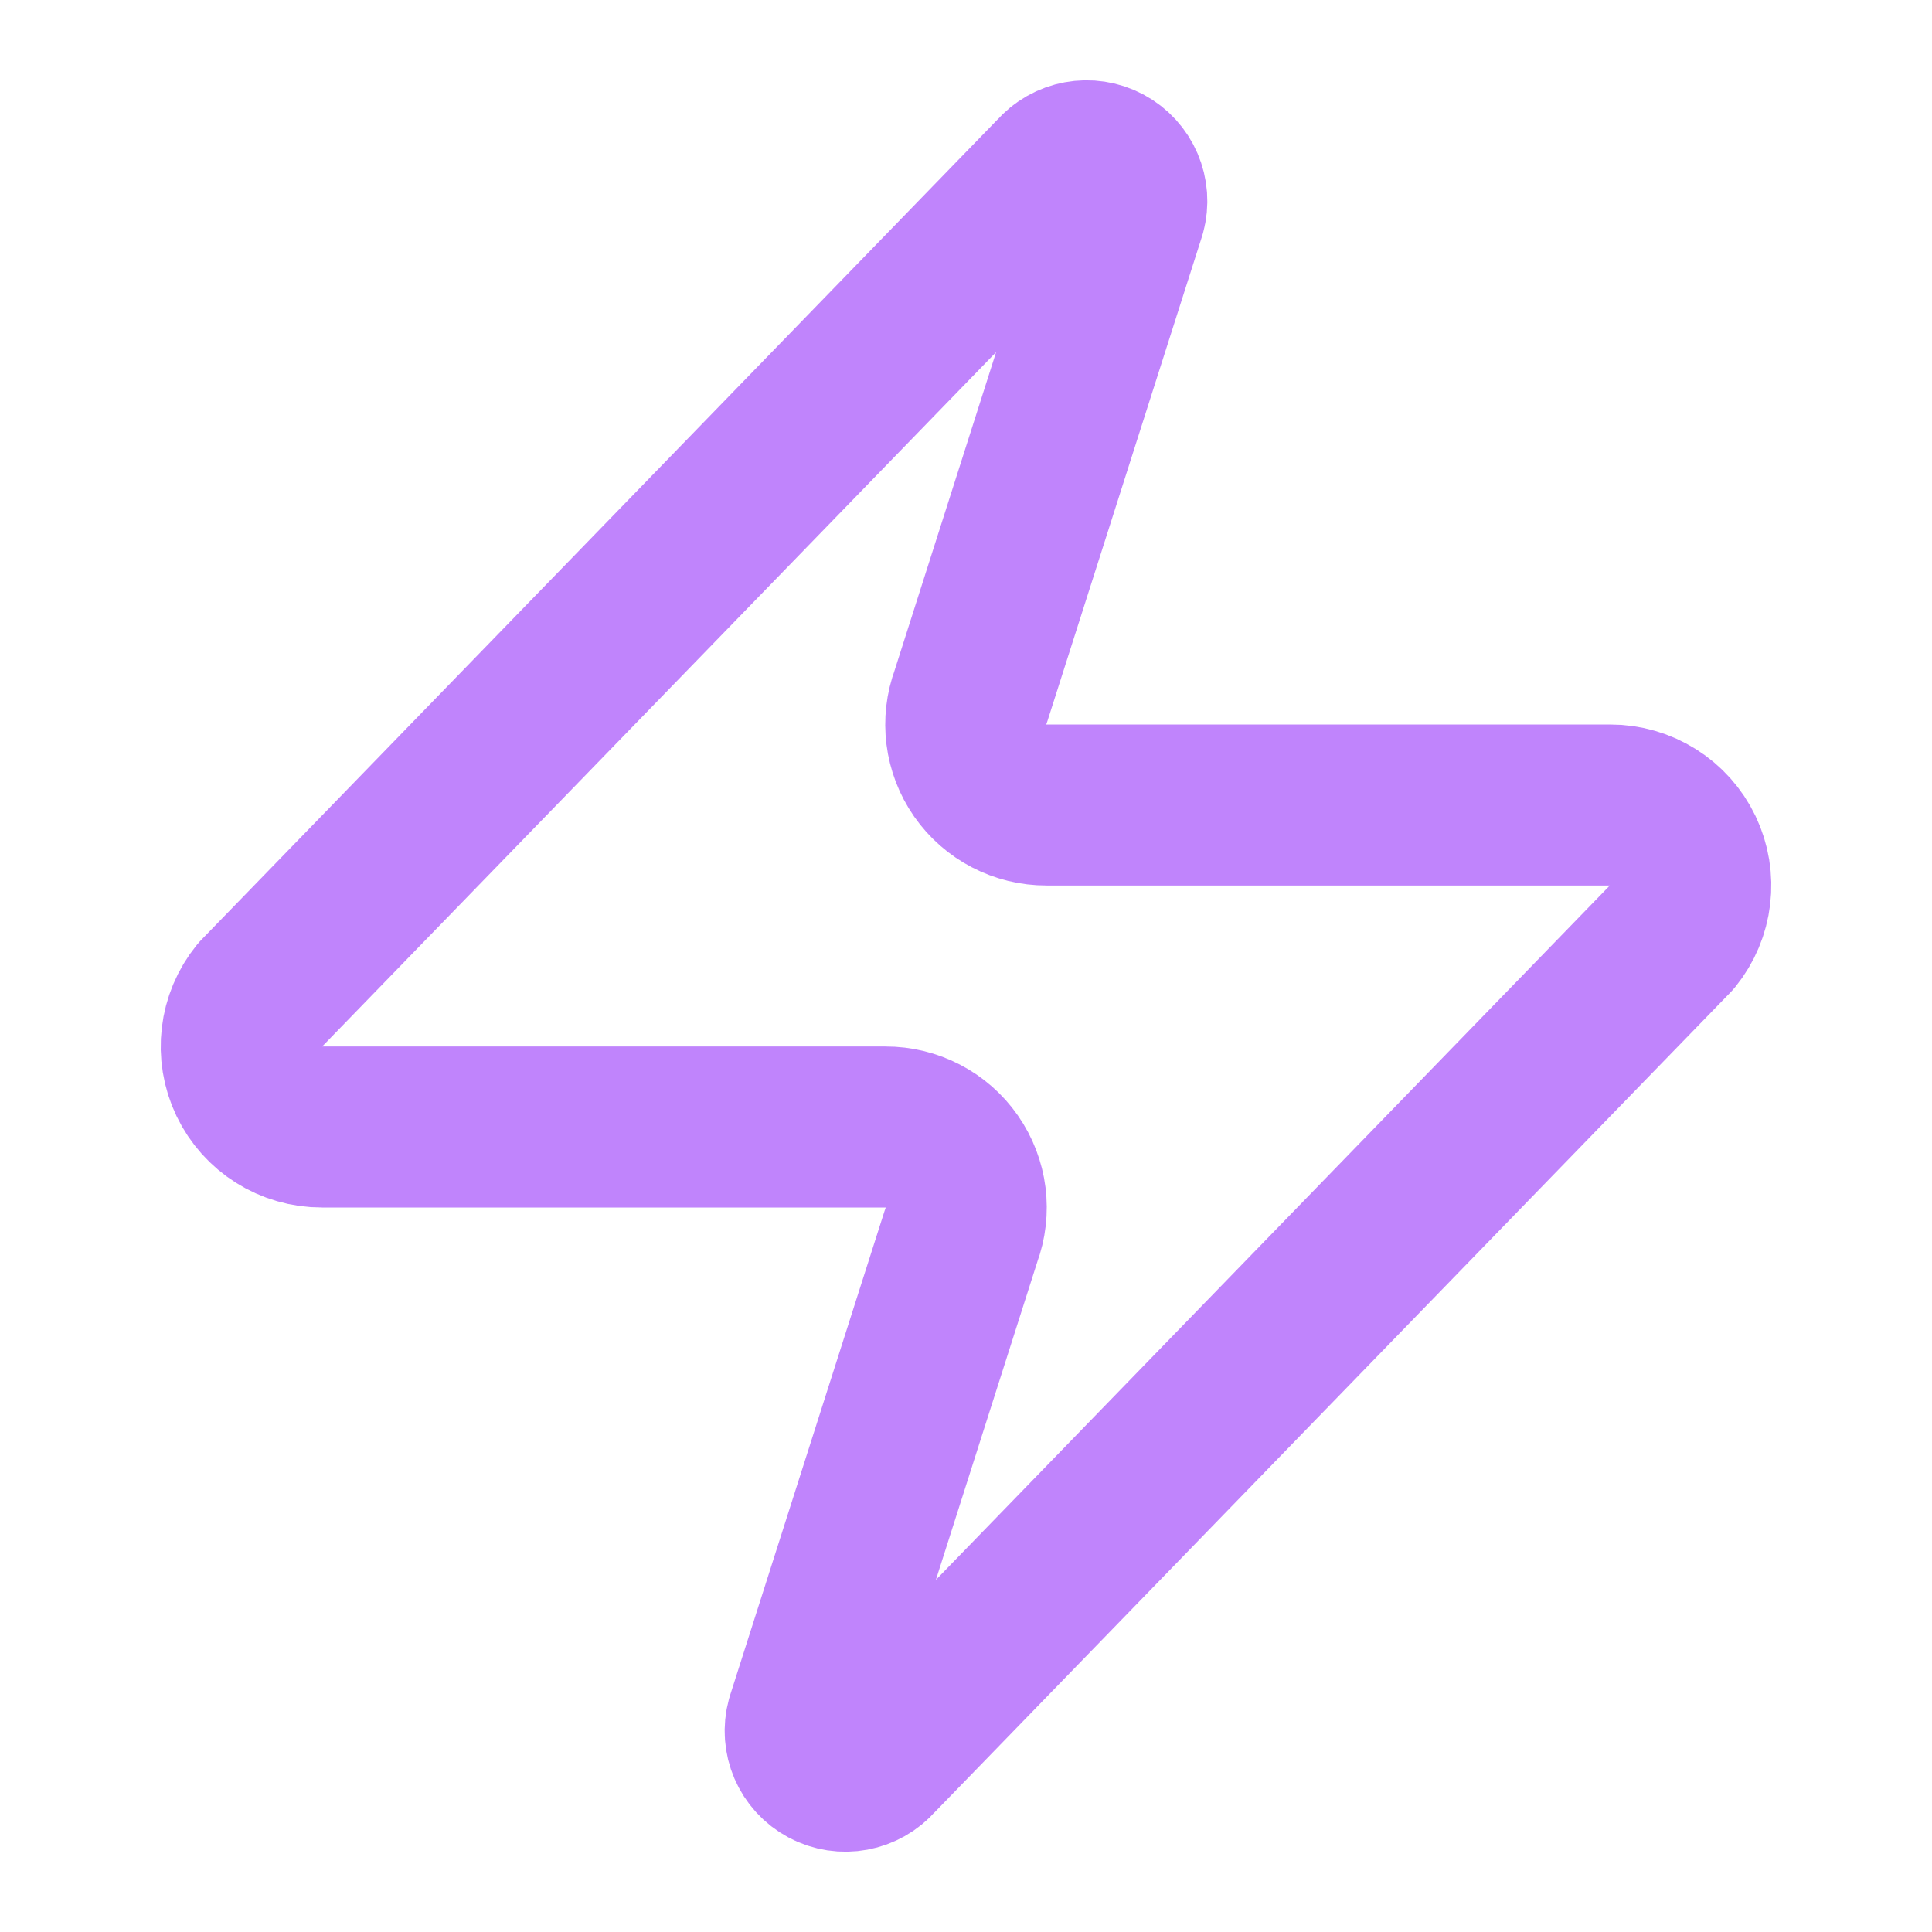
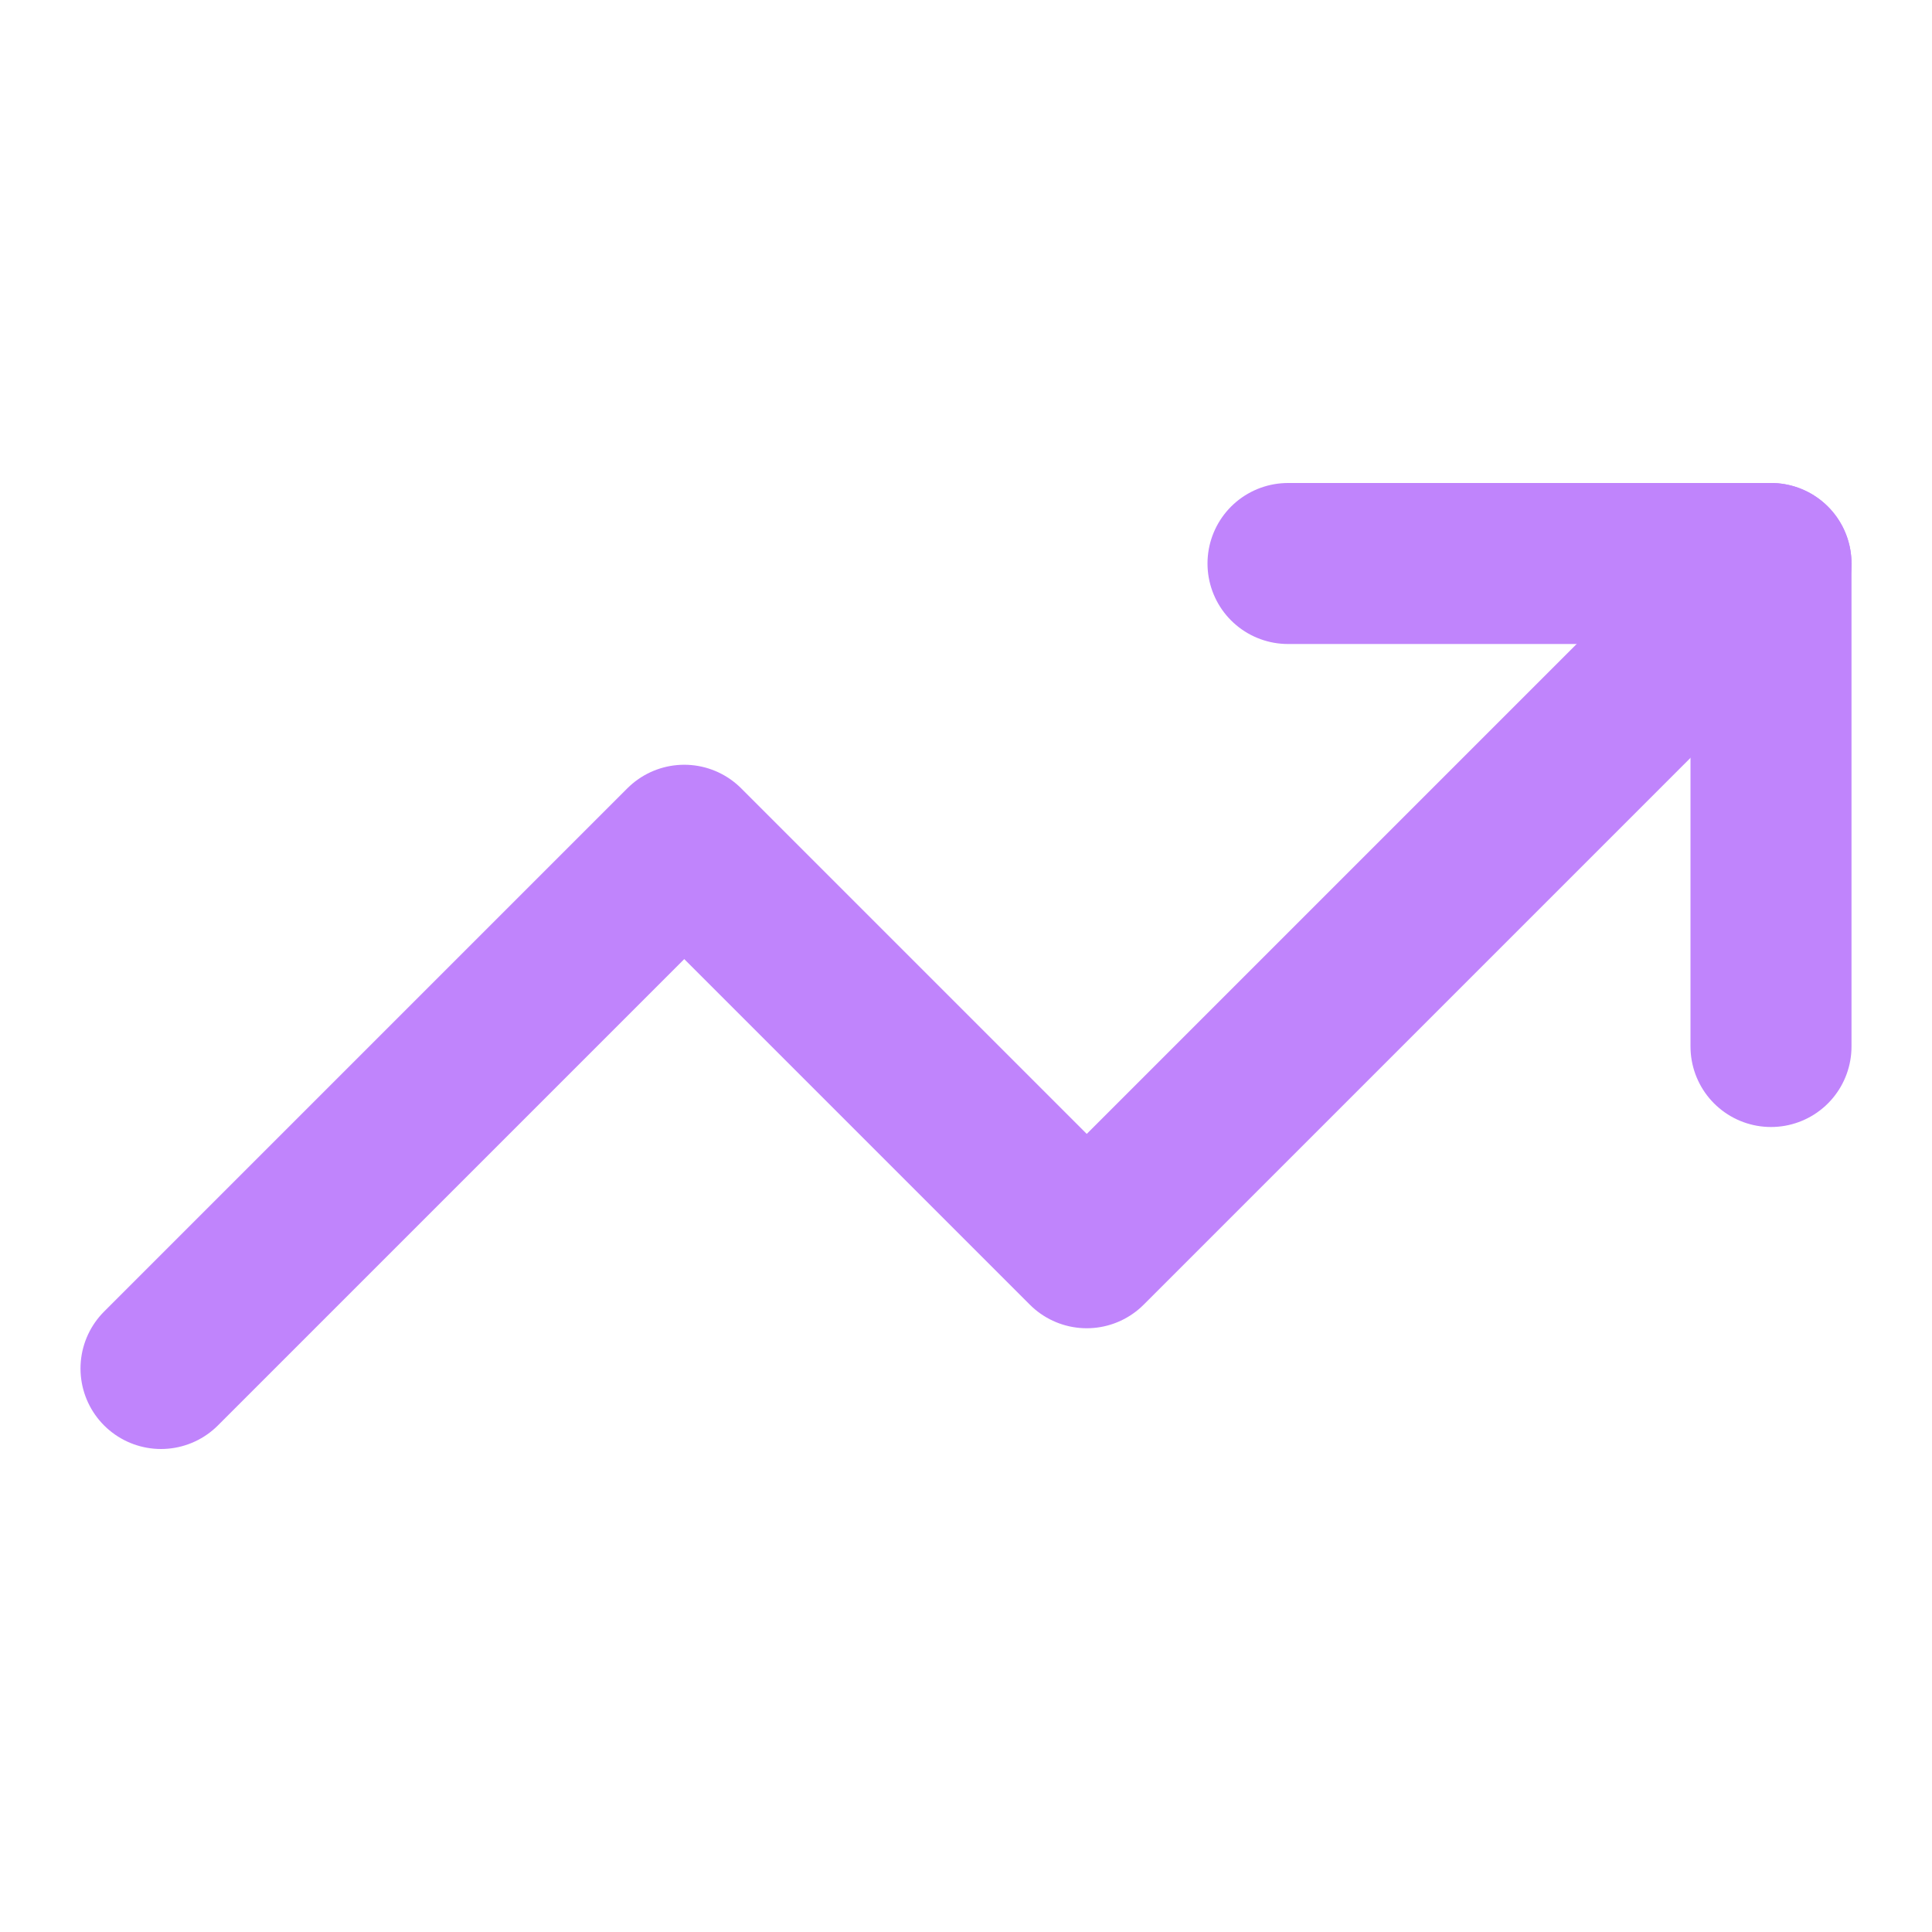
<svg xmlns="http://www.w3.org/2000/svg" width="24" height="24" viewBox="0 0 24 24" fill="none" stroke="rgb(192, 132, 252)" stroke-width="2" stroke-linecap="round" stroke-linejoin="round">
-   <path d="M4 14a1 1 0 0 1-.78-1.63l9.9-10.2a.5.5 0 0 1 .86.46l-1.92 6.02A1 1 0 0 0 13 10h7a1 1 0 0 1 .78 1.63l-9.9 10.2a.5.5 0 0 1-.86-.46l1.92-6.02A1 1 0 0 0 11 14z" />
+   <polyline points="22 7 13.5 15.5 8.5 10.5 2 17" />
+   <polyline points="16 7 22 7 22 13" />
</svg>
